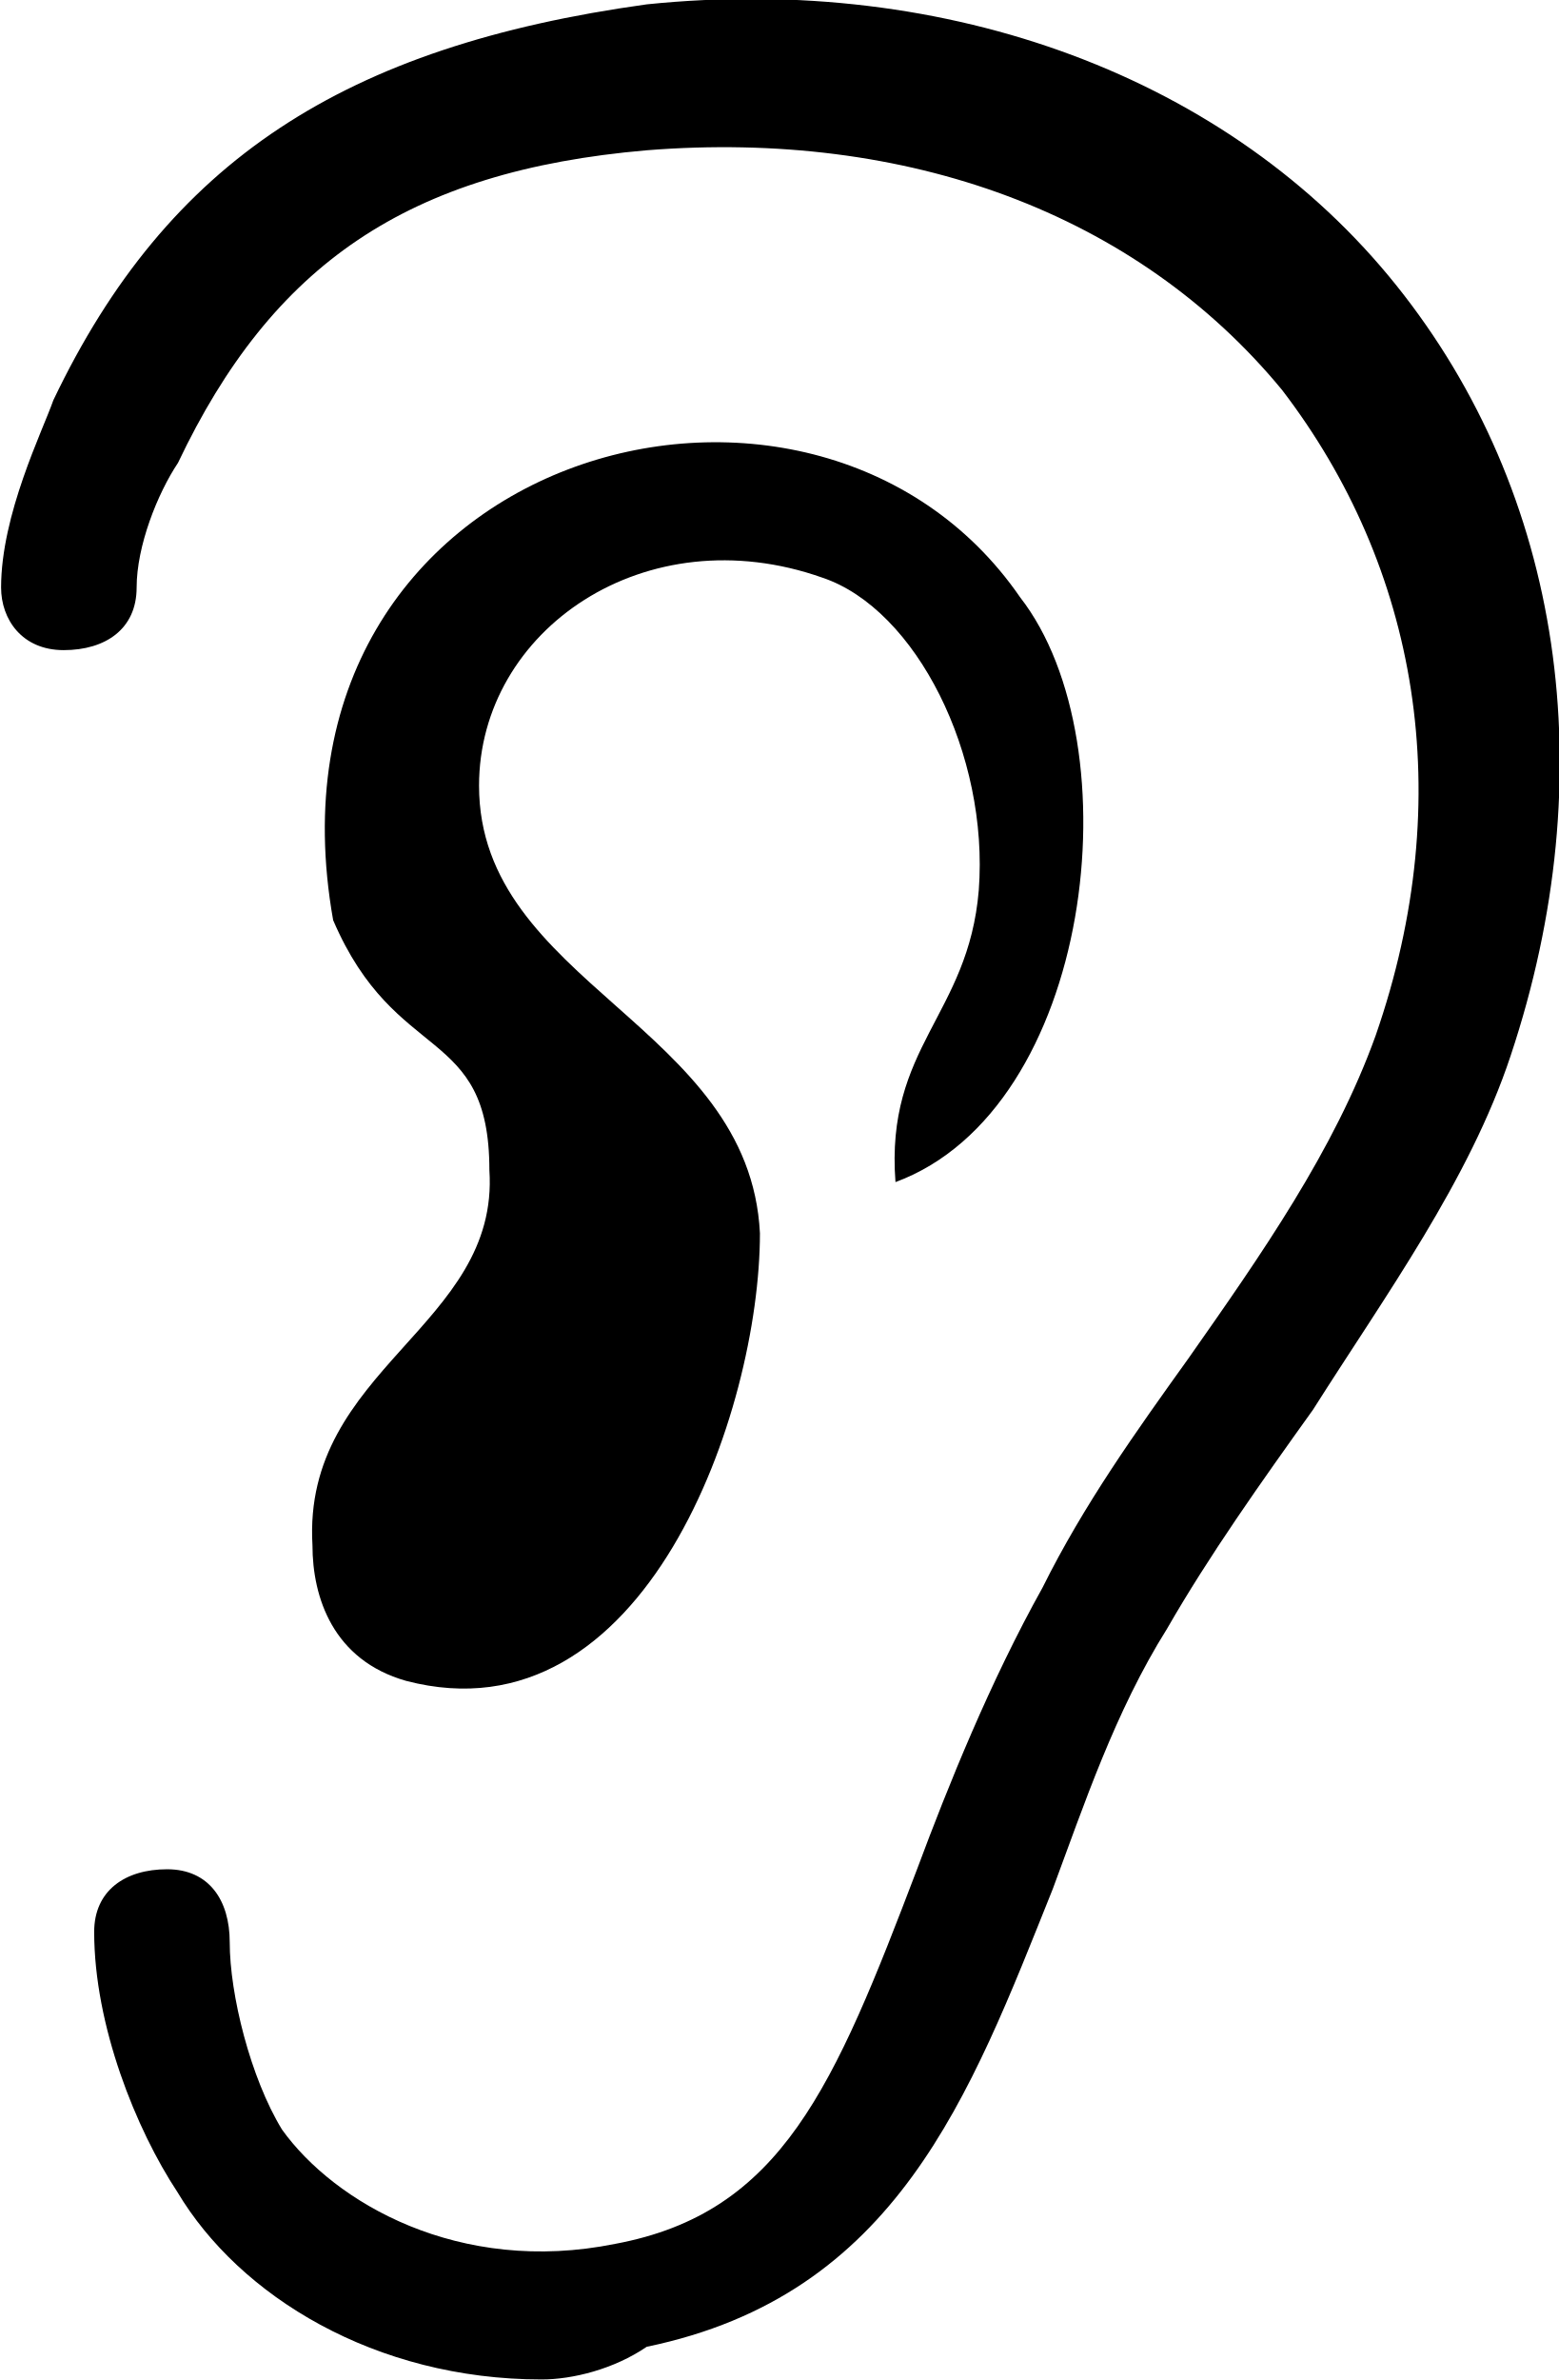
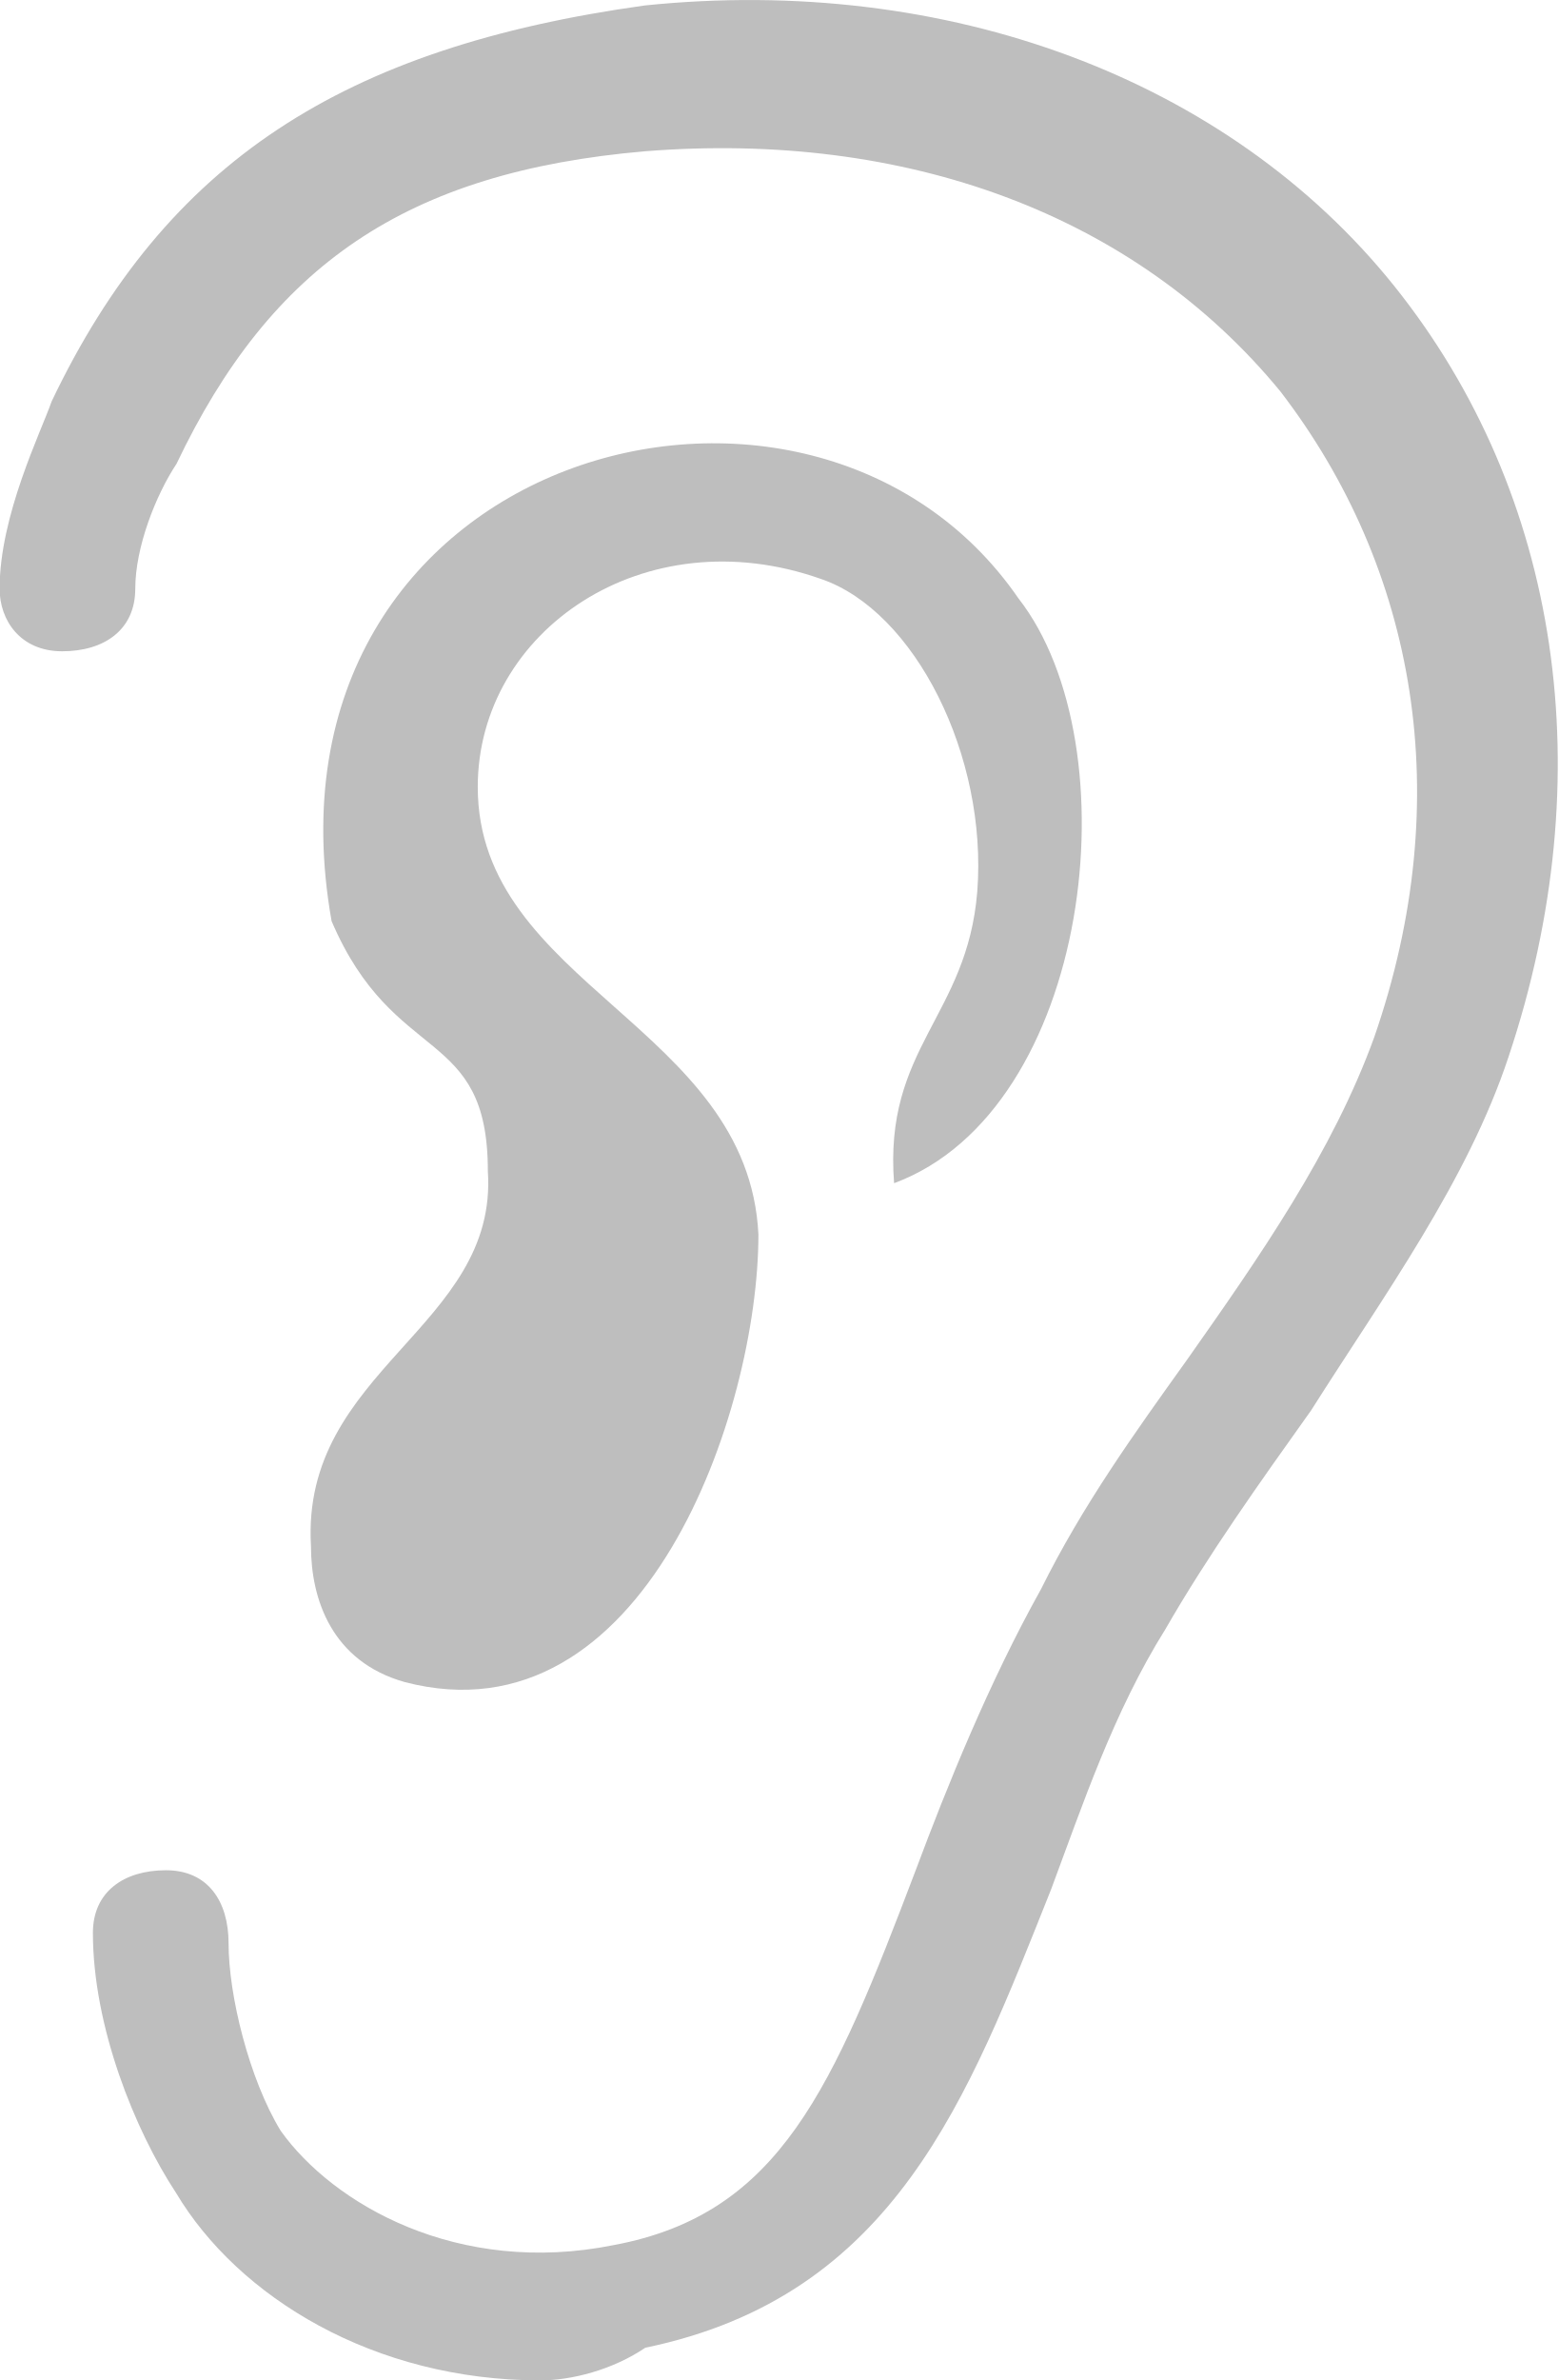
- <svg xmlns="http://www.w3.org/2000/svg" version="1.1" id="Layer_1" x="0px" y="0px" viewBox="260.2 25.8 286.3 437.1" enable-background="new 260.2 25.8 286.3 437.1" xml:space="preserve">
+ <svg xmlns="http://www.w3.org/2000/svg" version="1.1" id="Layer_1" x="0px" y="0px" viewBox="456.1 25.5 400.9 612.1" enable-background="new 456.1 25.5 400.9 612.1" xml:space="preserve">
  <g>
    <g>
-       <path d="M359.7,462.8c-30.6,0-55.5-15.3-66.9-34.4c-7.6-11.5-15.3-30.6-15.3-47.8c0-7.6,5.7-11.5,13.4-11.5s11.5,5.7,11.5,13.4    c0,9.6,3.8,24.9,9.6,34.4c9.6,13.4,32.5,26.8,61.2,21c30.6-5.7,40.2-28.7,55.5-68.9c5.7-15.3,13.4-34.4,23-51.6    c7.6-15.3,17.2-28.7,26.8-42.1c13.4-19.1,26.8-38.2,34.4-59.3c15.3-44,7.7-86.1-17.2-118.6c-26.8-32.5-68.9-47.8-116.7-44    c-44,3.8-68.8,21-86.1,57.4c-3.8,5.7-7.6,15.3-7.6,22.9s-5.7,11.5-13.4,11.5s-11.5-5.7-11.5-11.5c0-13.4,7.6-28.7,9.6-34.4    c21-44,53.5-65,109-72.7c55.5-5.7,107.1,13.4,137.7,51.6s38.2,89.9,21,141.5c-7.6,22.9-23,44-36.3,65    c-9.6,13.4-19.1,26.8-26.8,40.2c-9.6,15.3-15.3,32.5-21,47.8c-15.3,38.2-28.7,74.6-74.6,84.1C373,460.9,365.4,462.8,359.7,462.8z" />
+       <path fill="#BEBEBE" d="M595.1,637.7c-42.8,0-77.7-21.4-93.7-48.2c-10.6-16.1-21.4-42.8-21.4-66.9c0-10.6,8-16.1,18.8-16.1    s16.1,8,16.1,18.8c0,13.4,5.3,34.9,13.4,48.2c13.4,18.8,45.5,37.5,85.7,29.4c42.8-8,56.3-40.2,77.7-96.5    c8-21.4,18.8-48.2,32.2-72.2c10.6-21.4,24.1-40.2,37.5-58.9c18.8-26.7,37.5-53.5,48.2-83c21.4-61.6,10.8-120.6-24.1-166.1    C748,80.5,689,59.1,622.1,64.4c-61.6,5.3-96.3,29.4-120.6,80.4c-5.3,8-10.6,21.4-10.6,32.1c0,10.6-8,16.1-18.8,16.1    c-10.8,0-16.1-8-16.1-16.1c0-18.8,10.6-40.2,13.4-48.2c29.4-61.6,74.9-91,152.6-101.8c77.7-8,150,18.8,192.8,72.2    c42.8,53.5,53.5,125.9,29.4,198.1c-10.6,32.1-32.2,61.6-50.8,91c-13.4,18.8-26.7,37.5-37.5,56.3c-13.4,21.4-21.4,45.5-29.4,66.9    C705.1,565,686.4,616,622.1,629.3C613.7,635,603.1,637.7,595.1,637.7z" />
    </g>
  </g>
  <g>
-     <path d="M424.7,242.9c-1.9-24.9,13.4-30.6,15.3-53.6c1.9-24.9-11.5-51.6-28.7-57.4c-32.5-11.5-63.1,9.6-63.1,38.2   c0,36.3,49.7,44,51.6,82.2c0,32.5-21,93.7-65,82.2c-13.4-3.8-17.2-15.3-17.2-24.9c-1.9-32.5,34.4-40.2,32.5-68.9   c0-26.8-17.2-19.1-28.7-45.9c-15.3-86.1,88-114.8,126.2-59.3C468.7,162.6,461,229.5,424.7,242.9z" />
+     <path fill="#BEBEBE" d="M686.1,329.8c-2.7-34.9,18.8-42.8,21.4-75c2.7-34.9-16.1-72.2-40.2-80.4c-45.5-16.1-88.3,13.4-88.3,53.5   c0,50.8,69.6,61.6,72.2,115.1c0,45.5-29.4,131.2-91,115.1c-18.8-5.3-24.1-21.4-24.1-34.9c-2.7-45.5,48.2-56.3,45.5-96.5   c0-37.5-24.1-26.7-40.2-64.3c-21.4-120.6,123.2-160.7,176.7-83C747.7,217.3,736.9,311,686.1,329.8z" />
  </g>
-   <text transform="matrix(1 0 0 1 220.048 776.4705)" font-family="'HelveticaNeue-Bold'" font-size="95.625">Created by Kamaksh G</text>
-   <text transform="matrix(1 0 0 1 220.048 872.0955)" font-family="'HelveticaNeue-Bold'" font-size="95.625">from the Noun Project</text>
+   <text transform="matrix(1 0 0 1 399.5528 1076.842)" fill="#BEBEBE" font-family="'HelveticaNeue-Bold'" font-size="133.888">Created by Kamaksh G</text>
+   <text transform="matrix(1 0 0 1 399.5528 1210.73)" fill="#BEBEBE" font-family="'HelveticaNeue-Bold'" font-size="133.888">from the Noun Project</text>
</svg>
